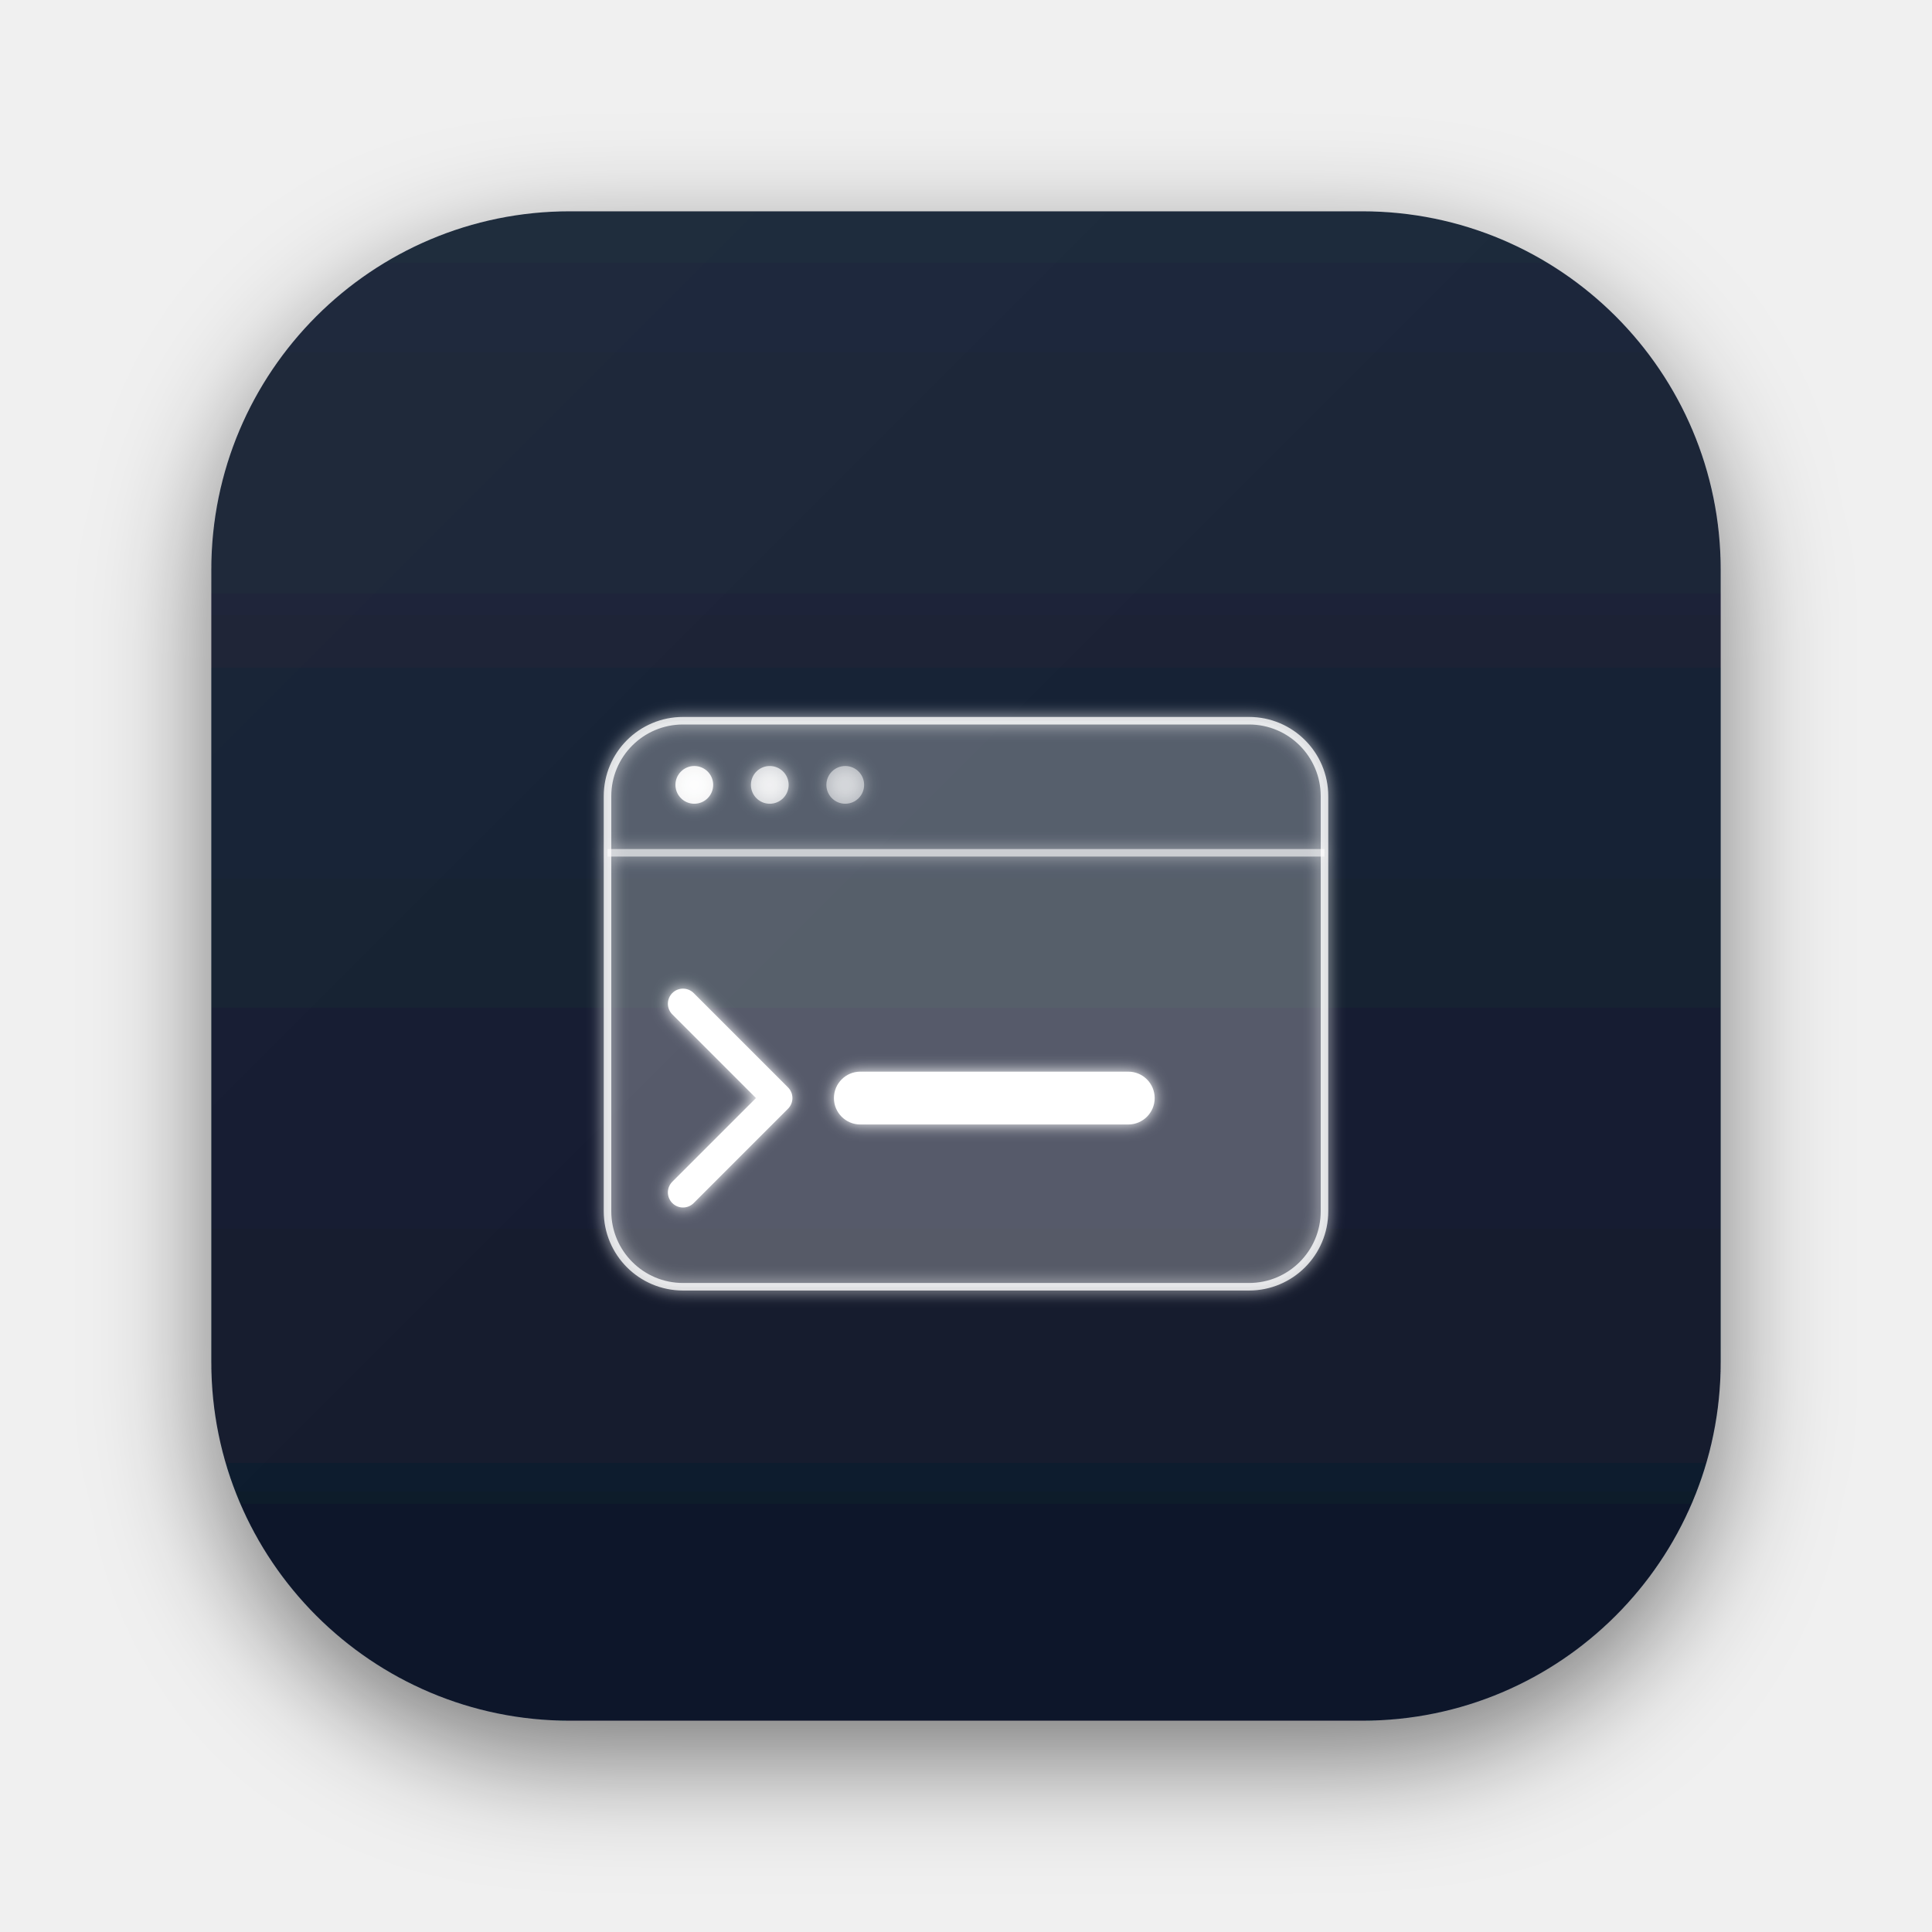
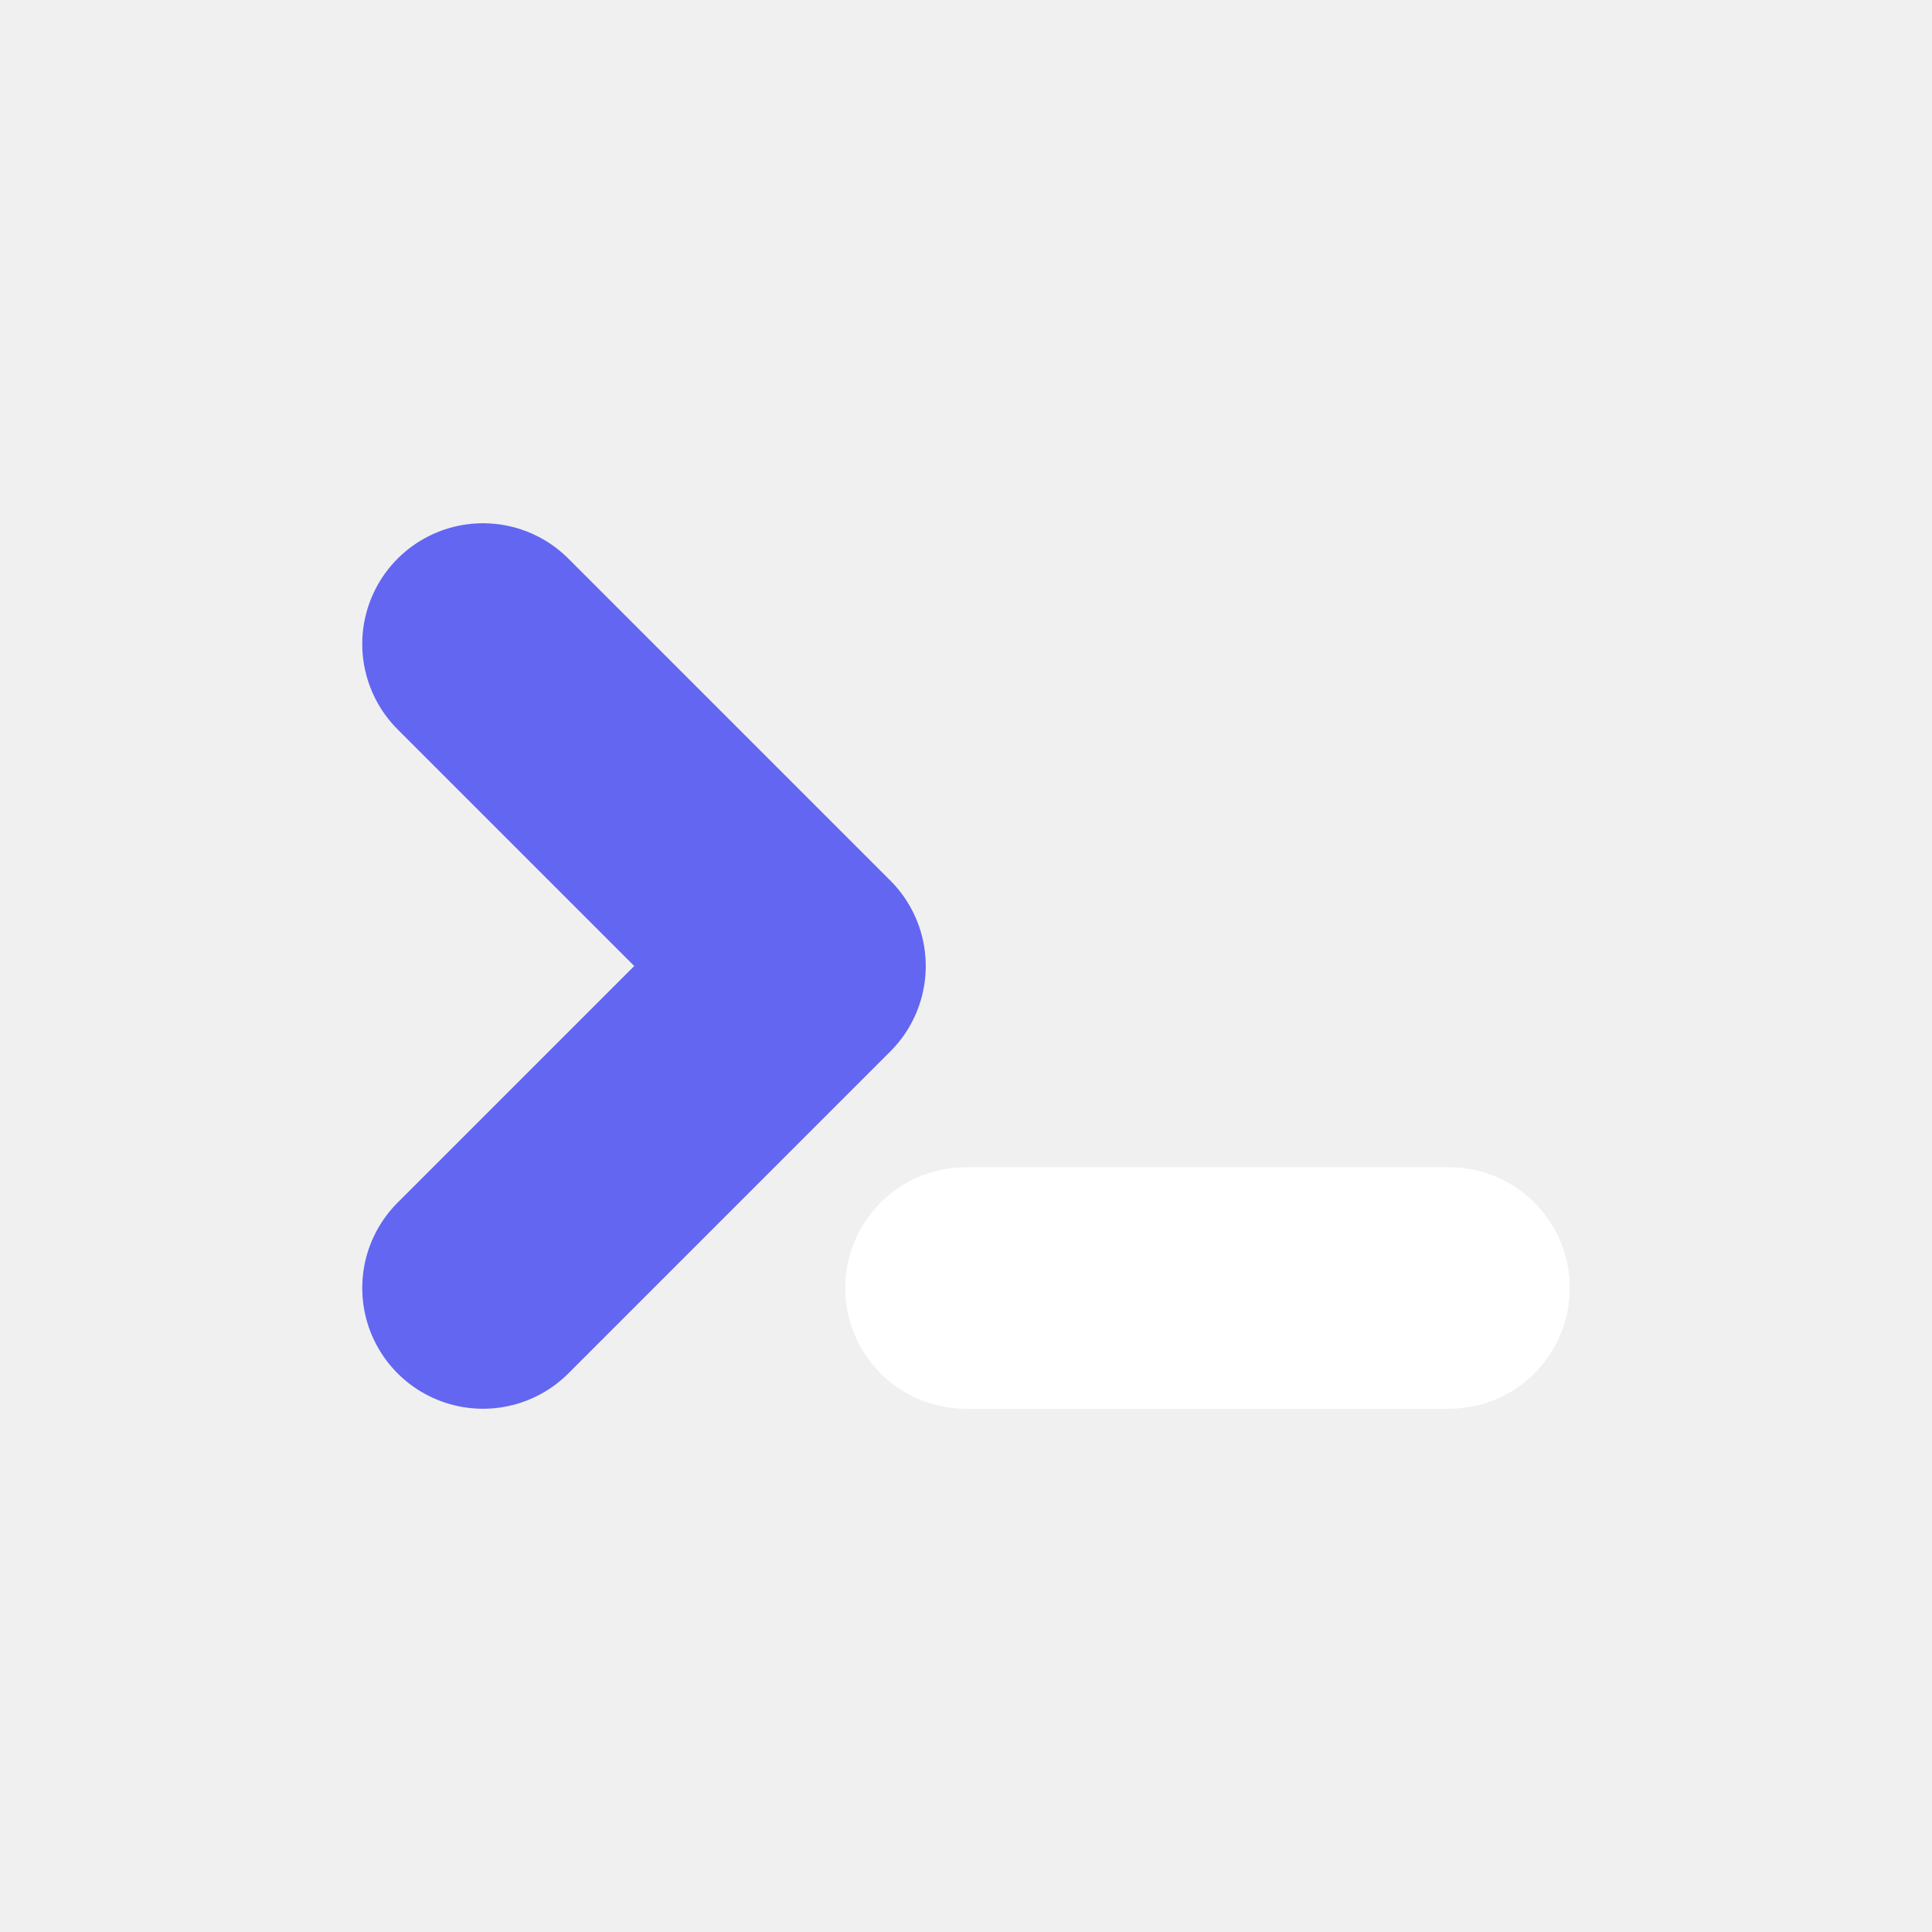
- <svg xmlns="http://www.w3.org/2000/svg" width="512" height="512" viewBox="0 0 512 512">
-   <defs>
-     <linearGradient id="midnight" x1="0%" y1="0%" x2="0%" y2="100%">
-       <stop offset="0%" style="stop-color:#1e293b;stop-opacity:1" />
-       <stop offset="100%" style="stop-color:#0f172a;stop-opacity:1" />
-     </linearGradient>
-     <linearGradient id="shine" x1="0%" y1="0%" x2="100%" y2="100%">
-       <stop offset="0%" style="stop-color:#ffffff;stop-opacity:0.1" />
-       <stop offset="50%" style="stop-color:#ffffff;stop-opacity:0" />
-       <stop offset="100%" style="stop-color:#ffffff;stop-opacity:0" />
-     </linearGradient>
-     <filter id="elegantShadow" x="-20%" y="-20%" width="140%" height="140%">
-       <feGaussianBlur in="SourceAlpha" stdDeviation="15" />
-       <feOffset dx="0" dy="10" result="offsetblur" />
-       <feComponentTransfer>
-         <feFuncA type="linear" slope="0.5" />
-       </feComponentTransfer>
-       <feMerge>
-         <feMergeNode />
-         <feMergeNode in="SourceGraphic" />
-       </feMerge>
-     </filter>
-     <filter id="softGlow" x="-20%" y="-20%" width="140%" height="140%">
-       <feGaussianBlur in="SourceGraphic" stdDeviation="2" result="blur" />
-       <feMerge>
-         <feMergeNode in="blur" />
-         <feMergeNode in="SourceGraphic" />
-       </feMerge>
-     </filter>
-   </defs>
-   <g transform="translate(56, 56)">
-     <rect width="400" height="400" rx="95" fill="url(#midnight)" filter="url(#elegantShadow)" />
-     <rect width="400" height="400" rx="95" fill="url(#shine)" opacity="0.15" />
-     <g filter="url(#softGlow)">
-       <rect x="105" y="135" width="190" height="150" rx="20" fill="#ffffff" opacity="0.15" />
-       <rect x="105" y="135" width="190" height="150" rx="20" fill="none" stroke="#ffffff" stroke-width="2" opacity="0.8" />
-       <line x1="105" y1="170" x2="295" y2="170" stroke="#ffffff" stroke-width="2" opacity="0.6" />
-       <circle cx="128" cy="152" r="5" fill="#ffffff" opacity="0.9" />
-       <circle cx="148" cy="152" r="5" fill="#ffffff" opacity="0.7" />
-       <circle cx="168" cy="152" r="5" fill="#ffffff" opacity="0.5" />
-       <path d="M 125 210 L 150 235 L 125 260" stroke="#ffffff" stroke-width="8" stroke-linecap="round" stroke-linejoin="round" fill="none" opacity="1" />
-       <rect x="165" y="228" width="85" height="14" rx="7" fill="#ffffff" opacity="1" />
-     </g>
-   </g>
+ <svg xmlns="http://www.w3.org/2000/svg" width="512" height="512" viewBox="0 0 512 512" fill="none">
+   <rect width="512" height="512" rx="128" fill="none" />
+   <path d="M128 170.667L213.333 256L128 341.333" stroke="#6366f1" stroke-width="64" stroke-linecap="round" stroke-linejoin="round" />
+   <path d="M256 341.333H384" stroke="white" stroke-width="64" stroke-linecap="round" stroke-linejoin="round" />
</svg>
